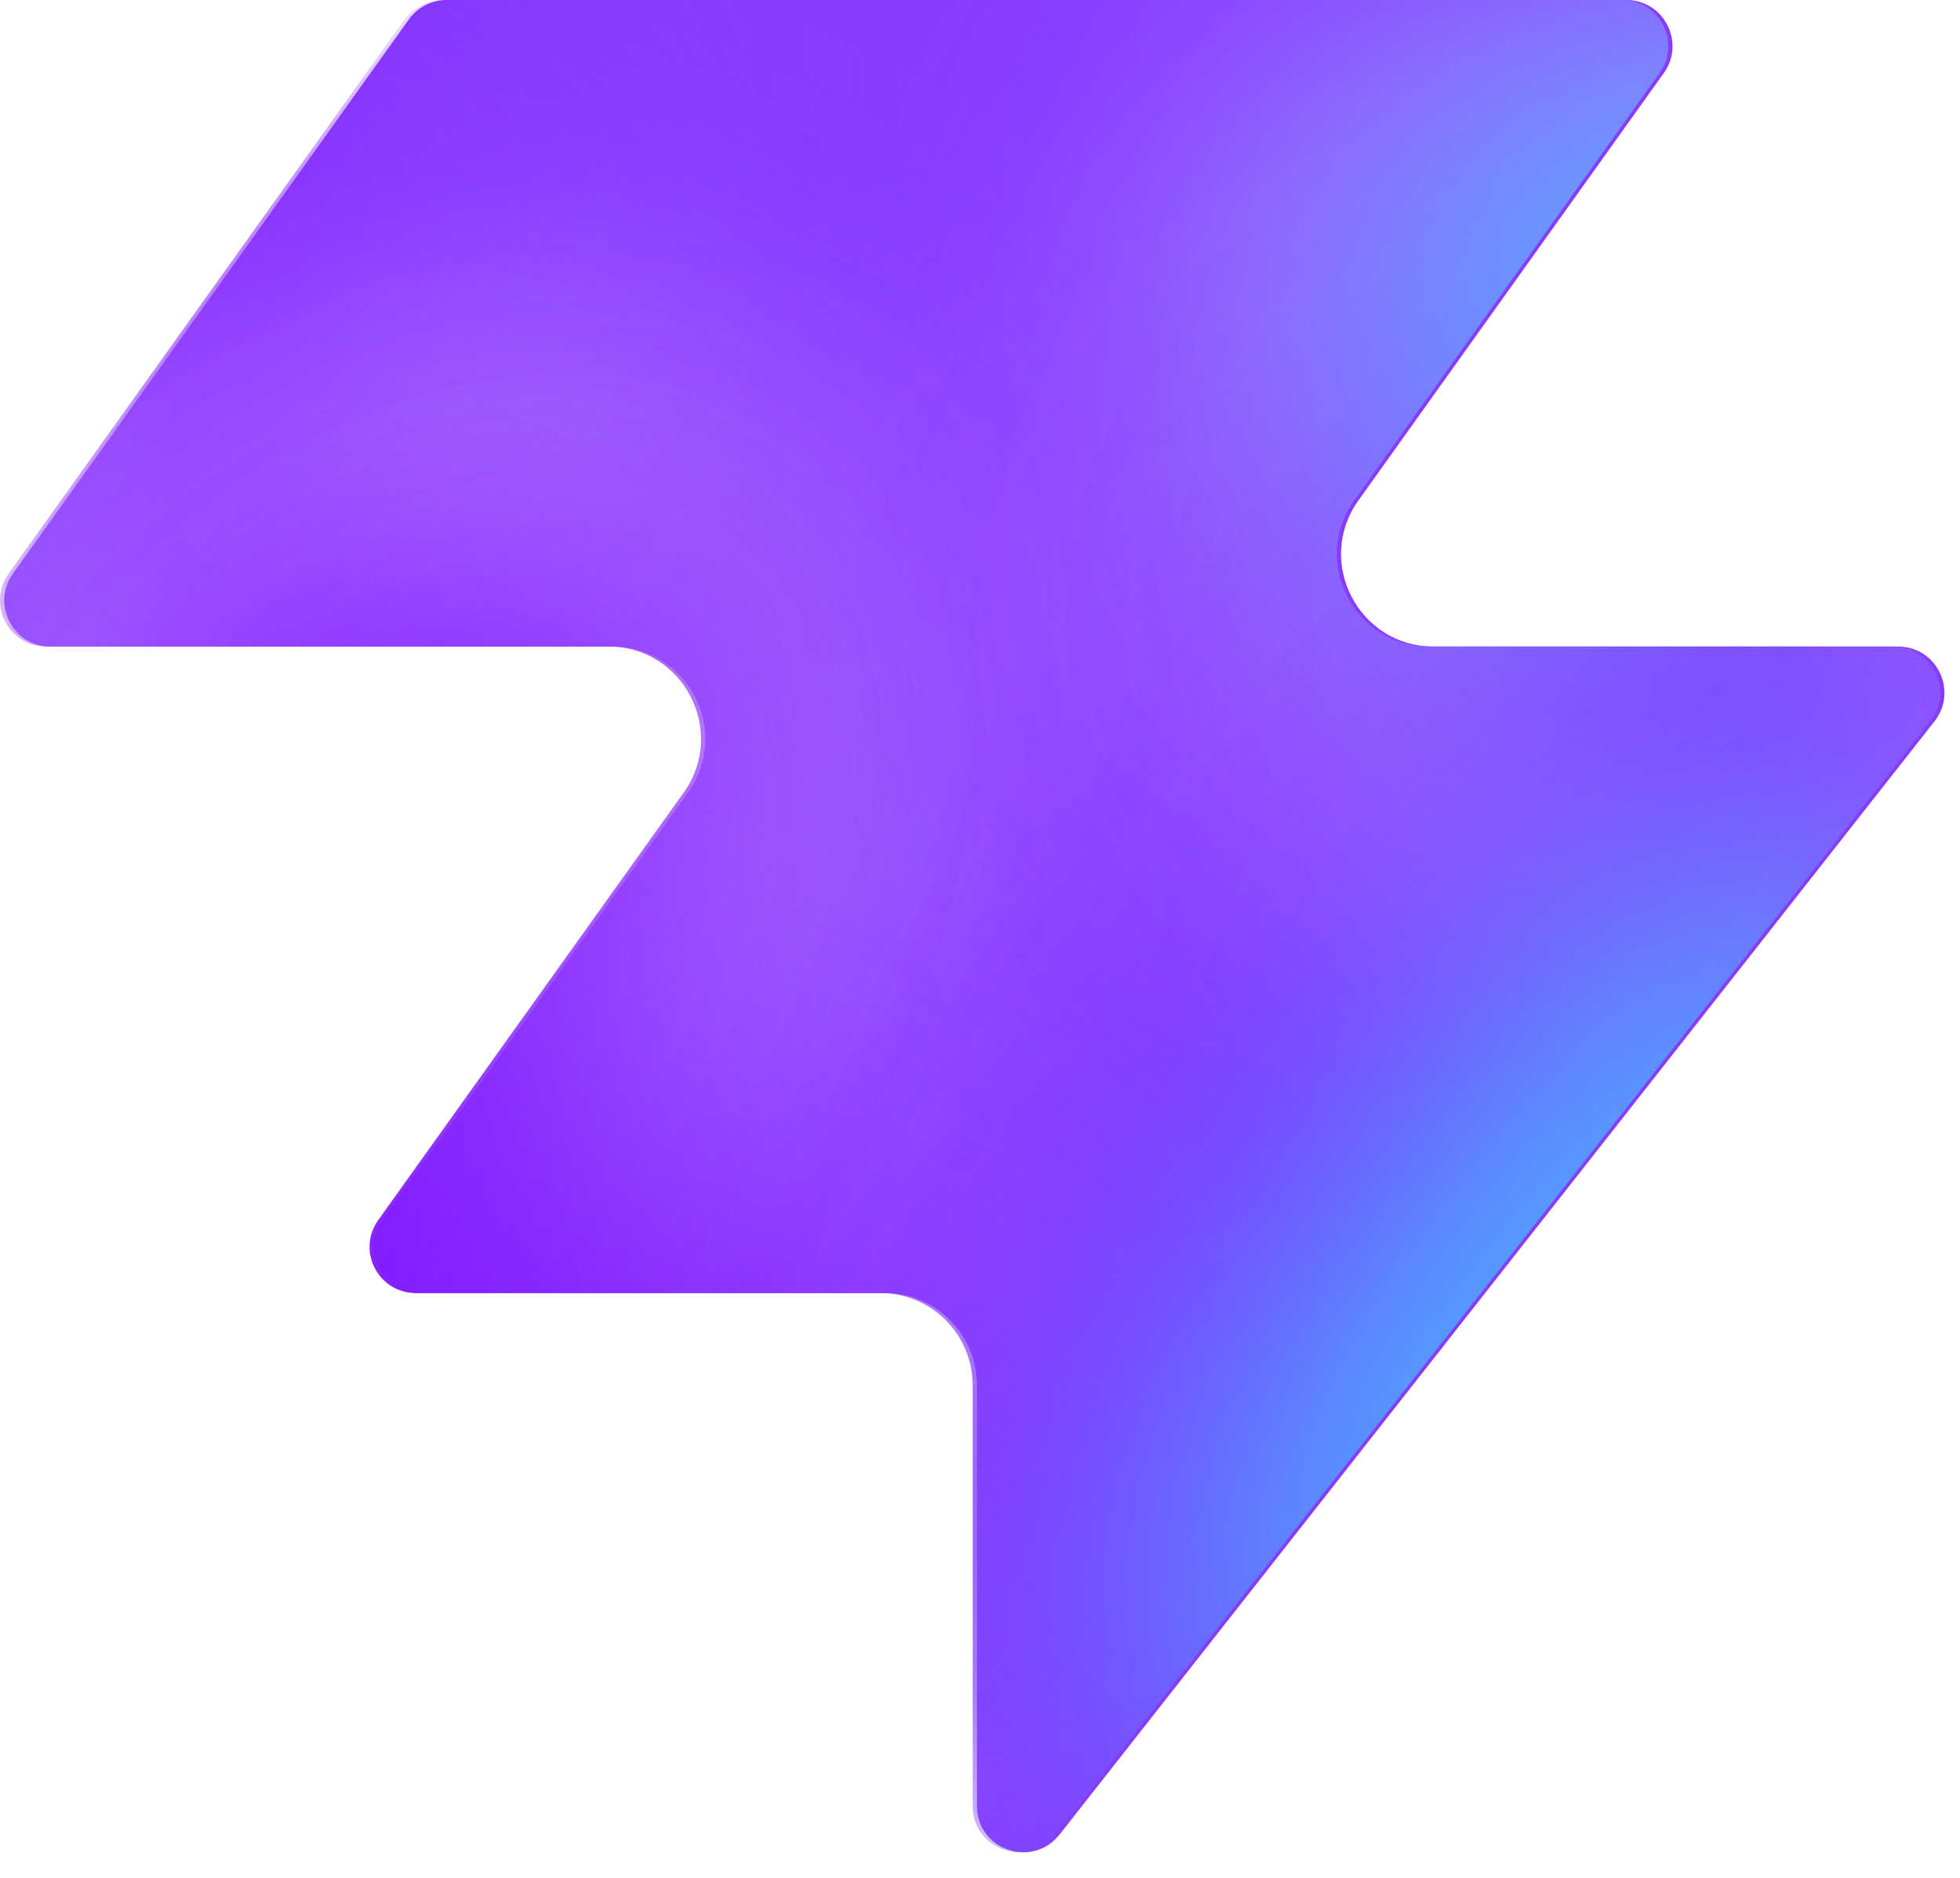
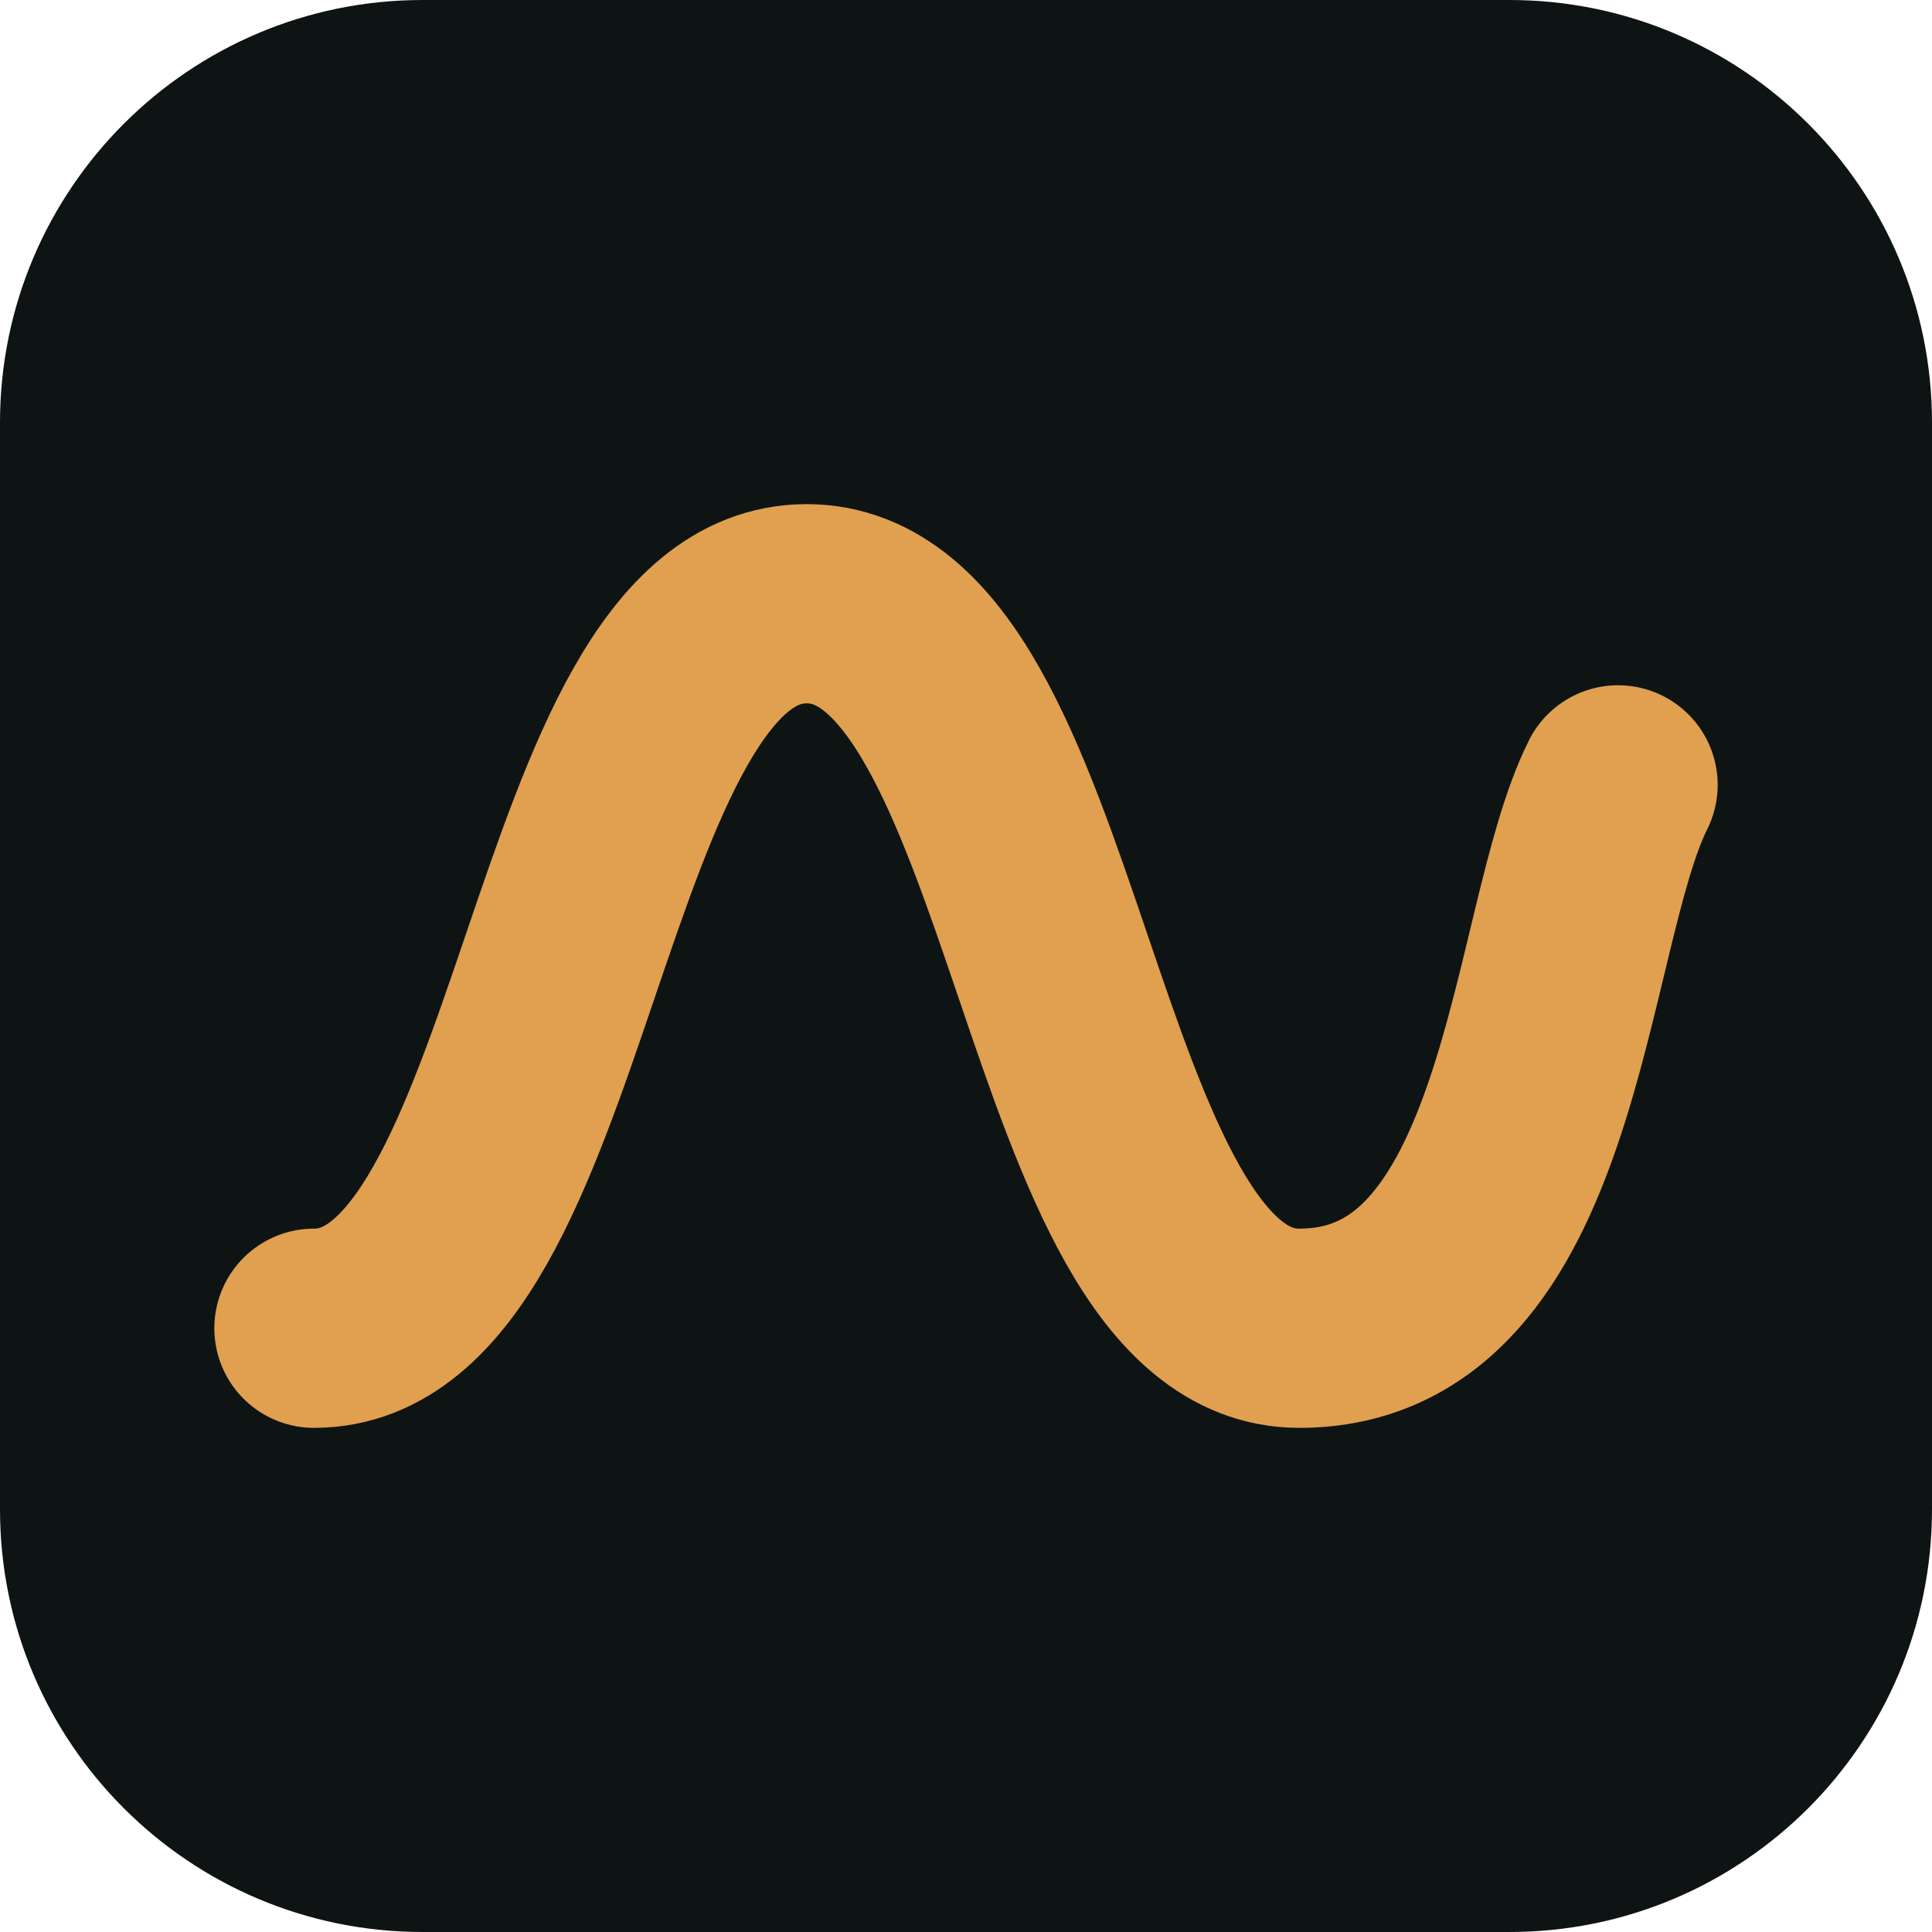
- <svg xmlns="http://www.w3.org/2000/svg" width="48" height="46" fill="none" viewBox="0 0 48 46">
-   <path fill="#863bff" d="M25.946 44.938c-.664.845-2.021.375-2.021-.698V33.937a2.26 2.26 0 0 0-2.262-2.262H10.287c-.92 0-1.456-1.04-.92-1.788l7.48-10.471c1.07-1.497 0-3.578-1.842-3.578H1.237c-.92 0-1.456-1.04-.92-1.788L10.013.474c.214-.297.556-.474.92-.474h28.894c.92 0 1.456 1.04.92 1.788l-7.48 10.471c-1.07 1.498 0 3.579 1.842 3.579h11.377c.943 0 1.473 1.088.89 1.83L25.947 44.94z" style="fill:#863bff;fill:color(display-p3 .525 .23 1);fill-opacity:1" />
-   <mask id="a" width="48" height="46" x="0" y="0" maskUnits="userSpaceOnUse" style="mask-type:alpha">
-     <path fill="#000" d="M25.842 44.938c-.664.844-2.021.375-2.021-.698V33.937a2.26 2.26 0 0 0-2.262-2.262H10.183c-.92 0-1.456-1.04-.92-1.788l7.48-10.471c1.07-1.498 0-3.579-1.842-3.579H1.133c-.92 0-1.456-1.04-.92-1.787L9.91.473c.214-.297.556-.474.92-.474h28.894c.92 0 1.456 1.04.92 1.788l-7.48 10.471c-1.07 1.498 0 3.578 1.842 3.578h11.377c.943 0 1.473 1.088.89 1.832L25.843 44.94z" style="fill:#000;fill-opacity:1" />
-   </mask>
-   <g mask="url(#a)">
-     <g filter="url(#b)">
-       <ellipse cx="5.508" cy="14.704" fill="#ede6ff" rx="5.508" ry="14.704" style="fill:#ede6ff;fill:color(display-p3 .927 .903 1);fill-opacity:1" transform="matrix(.00324 1 1 -.00324 -4.47 31.516)" />
-     </g>
-     <g filter="url(#c)">
-       <ellipse cx="10.399" cy="29.851" fill="#ede6ff" rx="10.399" ry="29.851" style="fill:#ede6ff;fill:color(display-p3 .927 .903 1);fill-opacity:1" transform="matrix(.00324 1 1 -.00324 -39.328 7.883)" />
-     </g>
-     <g filter="url(#d)">
-       <ellipse cx="5.508" cy="30.487" fill="#7e14ff" rx="5.508" ry="30.487" style="fill:#7e14ff;fill:color(display-p3 .492 .077 1);fill-opacity:1" transform="rotate(89.814 -25.913 -14.639)scale(1 -1)" />
-     </g>
-     <g filter="url(#e)">
-       <ellipse cx="5.508" cy="30.599" fill="#7e14ff" rx="5.508" ry="30.599" style="fill:#7e14ff;fill:color(display-p3 .492 .077 1);fill-opacity:1" transform="rotate(89.814 -32.644 -3.334)scale(1 -1)" />
-     </g>
-     <g filter="url(#f)">
-       <ellipse cx="5.508" cy="30.599" fill="#7e14ff" rx="5.508" ry="30.599" style="fill:#7e14ff;fill:color(display-p3 .492 .077 1);fill-opacity:1" transform="matrix(.00324 1 1 -.00324 -34.34 30.47)" />
-     </g>
-     <g filter="url(#g)">
-       <ellipse cx="14.072" cy="22.078" fill="#ede6ff" rx="14.072" ry="22.078" style="fill:#ede6ff;fill:color(display-p3 .927 .903 1);fill-opacity:1" transform="rotate(93.35 24.506 48.493)scale(-1 1)" />
-     </g>
-     <g filter="url(#h)">
-       <ellipse cx="3.47" cy="21.501" fill="#7e14ff" rx="3.47" ry="21.501" style="fill:#7e14ff;fill:color(display-p3 .492 .077 1);fill-opacity:1" transform="rotate(89.009 28.708 47.59)scale(-1 1)" />
-     </g>
-     <g filter="url(#i)">
-       <ellipse cx="3.47" cy="21.501" fill="#7e14ff" rx="3.47" ry="21.501" style="fill:#7e14ff;fill:color(display-p3 .492 .077 1);fill-opacity:1" transform="rotate(89.009 28.708 47.59)scale(-1 1)" />
-     </g>
-     <g filter="url(#j)">
-       <ellipse cx=".387" cy="8.972" fill="#7e14ff" rx="4.407" ry="29.108" style="fill:#7e14ff;fill:color(display-p3 .492 .077 1);fill-opacity:1" transform="rotate(39.51 .387 8.972)" />
-     </g>
-     <g filter="url(#k)">
-       <ellipse cx="47.523" cy="-6.092" fill="#7e14ff" rx="4.407" ry="29.108" style="fill:#7e14ff;fill:color(display-p3 .492 .077 1);fill-opacity:1" transform="rotate(37.892 47.523 -6.092)" />
-     </g>
-     <g filter="url(#l)">
-       <ellipse cx="41.412" cy="6.333" fill="#47bfff" rx="5.971" ry="9.665" style="fill:#47bfff;fill:color(display-p3 .28 .748 1);fill-opacity:1" transform="rotate(37.892 41.412 6.333)" />
-     </g>
-     <g filter="url(#m)">
-       <ellipse cx="-1.879" cy="38.332" fill="#7e14ff" rx="4.407" ry="29.108" style="fill:#7e14ff;fill:color(display-p3 .492 .077 1);fill-opacity:1" transform="rotate(37.892 -1.88 38.332)" />
-     </g>
-     <g filter="url(#n)">
-       <ellipse cx="-1.879" cy="38.332" fill="#7e14ff" rx="4.407" ry="29.108" style="fill:#7e14ff;fill:color(display-p3 .492 .077 1);fill-opacity:1" transform="rotate(37.892 -1.88 38.332)" />
-     </g>
-     <g filter="url(#o)">
-       <ellipse cx="35.651" cy="29.907" fill="#7e14ff" rx="4.407" ry="29.108" style="fill:#7e14ff;fill:color(display-p3 .492 .077 1);fill-opacity:1" transform="rotate(37.892 35.651 29.907)" />
-     </g>
-     <g filter="url(#p)">
-       <ellipse cx="38.418" cy="32.4" fill="#47bfff" rx="5.971" ry="15.297" style="fill:#47bfff;fill:color(display-p3 .28 .748 1);fill-opacity:1" transform="rotate(37.892 38.418 32.4)" />
-     </g>
-   </g>
-   <defs>
-     <filter id="b" width="60.045" height="41.654" x="-19.77" y="16.149" color-interpolation-filters="sRGB" filterUnits="userSpaceOnUse">
-       <feFlood flood-opacity="0" result="BackgroundImageFix" />
-       <feBlend in="SourceGraphic" in2="BackgroundImageFix" result="shape" />
-       <feGaussianBlur result="effect1_foregroundBlur_2002_17158" stdDeviation="7.659" />
-     </filter>
-     <filter id="c" width="90.34" height="51.437" x="-54.613" y="-7.533" color-interpolation-filters="sRGB" filterUnits="userSpaceOnUse">
-       <feFlood flood-opacity="0" result="BackgroundImageFix" />
-       <feBlend in="SourceGraphic" in2="BackgroundImageFix" result="shape" />
-       <feGaussianBlur result="effect1_foregroundBlur_2002_17158" stdDeviation="7.659" />
-     </filter>
-     <filter id="d" width="79.355" height="29.4" x="-49.64" y="2.03" color-interpolation-filters="sRGB" filterUnits="userSpaceOnUse">
-       <feFlood flood-opacity="0" result="BackgroundImageFix" />
-       <feBlend in="SourceGraphic" in2="BackgroundImageFix" result="shape" />
-       <feGaussianBlur result="effect1_foregroundBlur_2002_17158" stdDeviation="4.596" />
-     </filter>
-     <filter id="e" width="79.579" height="29.4" x="-45.045" y="20.029" color-interpolation-filters="sRGB" filterUnits="userSpaceOnUse">
-       <feFlood flood-opacity="0" result="BackgroundImageFix" />
-       <feBlend in="SourceGraphic" in2="BackgroundImageFix" result="shape" />
-       <feGaussianBlur result="effect1_foregroundBlur_2002_17158" stdDeviation="4.596" />
-     </filter>
-     <filter id="f" width="79.579" height="29.4" x="-43.513" y="21.178" color-interpolation-filters="sRGB" filterUnits="userSpaceOnUse">
-       <feFlood flood-opacity="0" result="BackgroundImageFix" />
-       <feBlend in="SourceGraphic" in2="BackgroundImageFix" result="shape" />
-       <feGaussianBlur result="effect1_foregroundBlur_2002_17158" stdDeviation="4.596" />
-     </filter>
-     <filter id="g" width="74.749" height="58.852" x="15.756" y="-17.901" color-interpolation-filters="sRGB" filterUnits="userSpaceOnUse">
-       <feFlood flood-opacity="0" result="BackgroundImageFix" />
-       <feBlend in="SourceGraphic" in2="BackgroundImageFix" result="shape" />
-       <feGaussianBlur result="effect1_foregroundBlur_2002_17158" stdDeviation="7.659" />
-     </filter>
-     <filter id="h" width="61.377" height="25.362" x="23.548" y="2.284" color-interpolation-filters="sRGB" filterUnits="userSpaceOnUse">
-       <feFlood flood-opacity="0" result="BackgroundImageFix" />
-       <feBlend in="SourceGraphic" in2="BackgroundImageFix" result="shape" />
-       <feGaussianBlur result="effect1_foregroundBlur_2002_17158" stdDeviation="4.596" />
-     </filter>
-     <filter id="i" width="61.377" height="25.362" x="23.548" y="2.284" color-interpolation-filters="sRGB" filterUnits="userSpaceOnUse">
-       <feFlood flood-opacity="0" result="BackgroundImageFix" />
-       <feBlend in="SourceGraphic" in2="BackgroundImageFix" result="shape" />
-       <feGaussianBlur result="effect1_foregroundBlur_2002_17158" stdDeviation="4.596" />
-     </filter>
-     <filter id="j" width="56.045" height="63.649" x="-27.636" y="-22.853" color-interpolation-filters="sRGB" filterUnits="userSpaceOnUse">
-       <feFlood flood-opacity="0" result="BackgroundImageFix" />
-       <feBlend in="SourceGraphic" in2="BackgroundImageFix" result="shape" />
-       <feGaussianBlur result="effect1_foregroundBlur_2002_17158" stdDeviation="4.596" />
-     </filter>
-     <filter id="k" width="54.814" height="64.646" x="20.116" y="-38.415" color-interpolation-filters="sRGB" filterUnits="userSpaceOnUse">
-       <feFlood flood-opacity="0" result="BackgroundImageFix" />
-       <feBlend in="SourceGraphic" in2="BackgroundImageFix" result="shape" />
-       <feGaussianBlur result="effect1_foregroundBlur_2002_17158" stdDeviation="4.596" />
-     </filter>
-     <filter id="l" width="33.541" height="35.313" x="24.641" y="-11.323" color-interpolation-filters="sRGB" filterUnits="userSpaceOnUse">
-       <feFlood flood-opacity="0" result="BackgroundImageFix" />
-       <feBlend in="SourceGraphic" in2="BackgroundImageFix" result="shape" />
-       <feGaussianBlur result="effect1_foregroundBlur_2002_17158" stdDeviation="4.596" />
-     </filter>
-     <filter id="m" width="54.814" height="64.646" x="-29.286" y="6.009" color-interpolation-filters="sRGB" filterUnits="userSpaceOnUse">
-       <feFlood flood-opacity="0" result="BackgroundImageFix" />
-       <feBlend in="SourceGraphic" in2="BackgroundImageFix" result="shape" />
-       <feGaussianBlur result="effect1_foregroundBlur_2002_17158" stdDeviation="4.596" />
-     </filter>
-     <filter id="n" width="54.814" height="64.646" x="-29.286" y="6.009" color-interpolation-filters="sRGB" filterUnits="userSpaceOnUse">
-       <feFlood flood-opacity="0" result="BackgroundImageFix" />
-       <feBlend in="SourceGraphic" in2="BackgroundImageFix" result="shape" />
-       <feGaussianBlur result="effect1_foregroundBlur_2002_17158" stdDeviation="4.596" />
-     </filter>
-     <filter id="o" width="54.814" height="64.646" x="8.244" y="-2.416" color-interpolation-filters="sRGB" filterUnits="userSpaceOnUse">
-       <feFlood flood-opacity="0" result="BackgroundImageFix" />
-       <feBlend in="SourceGraphic" in2="BackgroundImageFix" result="shape" />
-       <feGaussianBlur result="effect1_foregroundBlur_2002_17158" stdDeviation="4.596" />
-     </filter>
-     <filter id="p" width="39.409" height="43.623" x="18.713" y="10.588" color-interpolation-filters="sRGB" filterUnits="userSpaceOnUse">
-       <feFlood flood-opacity="0" result="BackgroundImageFix" />
-       <feBlend in="SourceGraphic" in2="BackgroundImageFix" result="shape" />
-       <feGaussianBlur result="effect1_foregroundBlur_2002_17158" stdDeviation="4.596" />
-     </filter>
-   </defs>
+ <svg xmlns="http://www.w3.org/2000/svg" width="32" height="32" viewBox="0 0 32 32" fill="none">
+   <rect width="32" height="32" rx="7" fill="#0e1413" />
+   <path transform="translate(16 16) scale(1.2) translate(-12 -12)" d="M3 17c3.4 0 3.4-10 6.8-10S13.2 17 16.6 17 20 11.5 21 9.5" stroke="#e0a050" stroke-width="2.75" stroke-linecap="round" stroke-linejoin="round" />
</svg>
